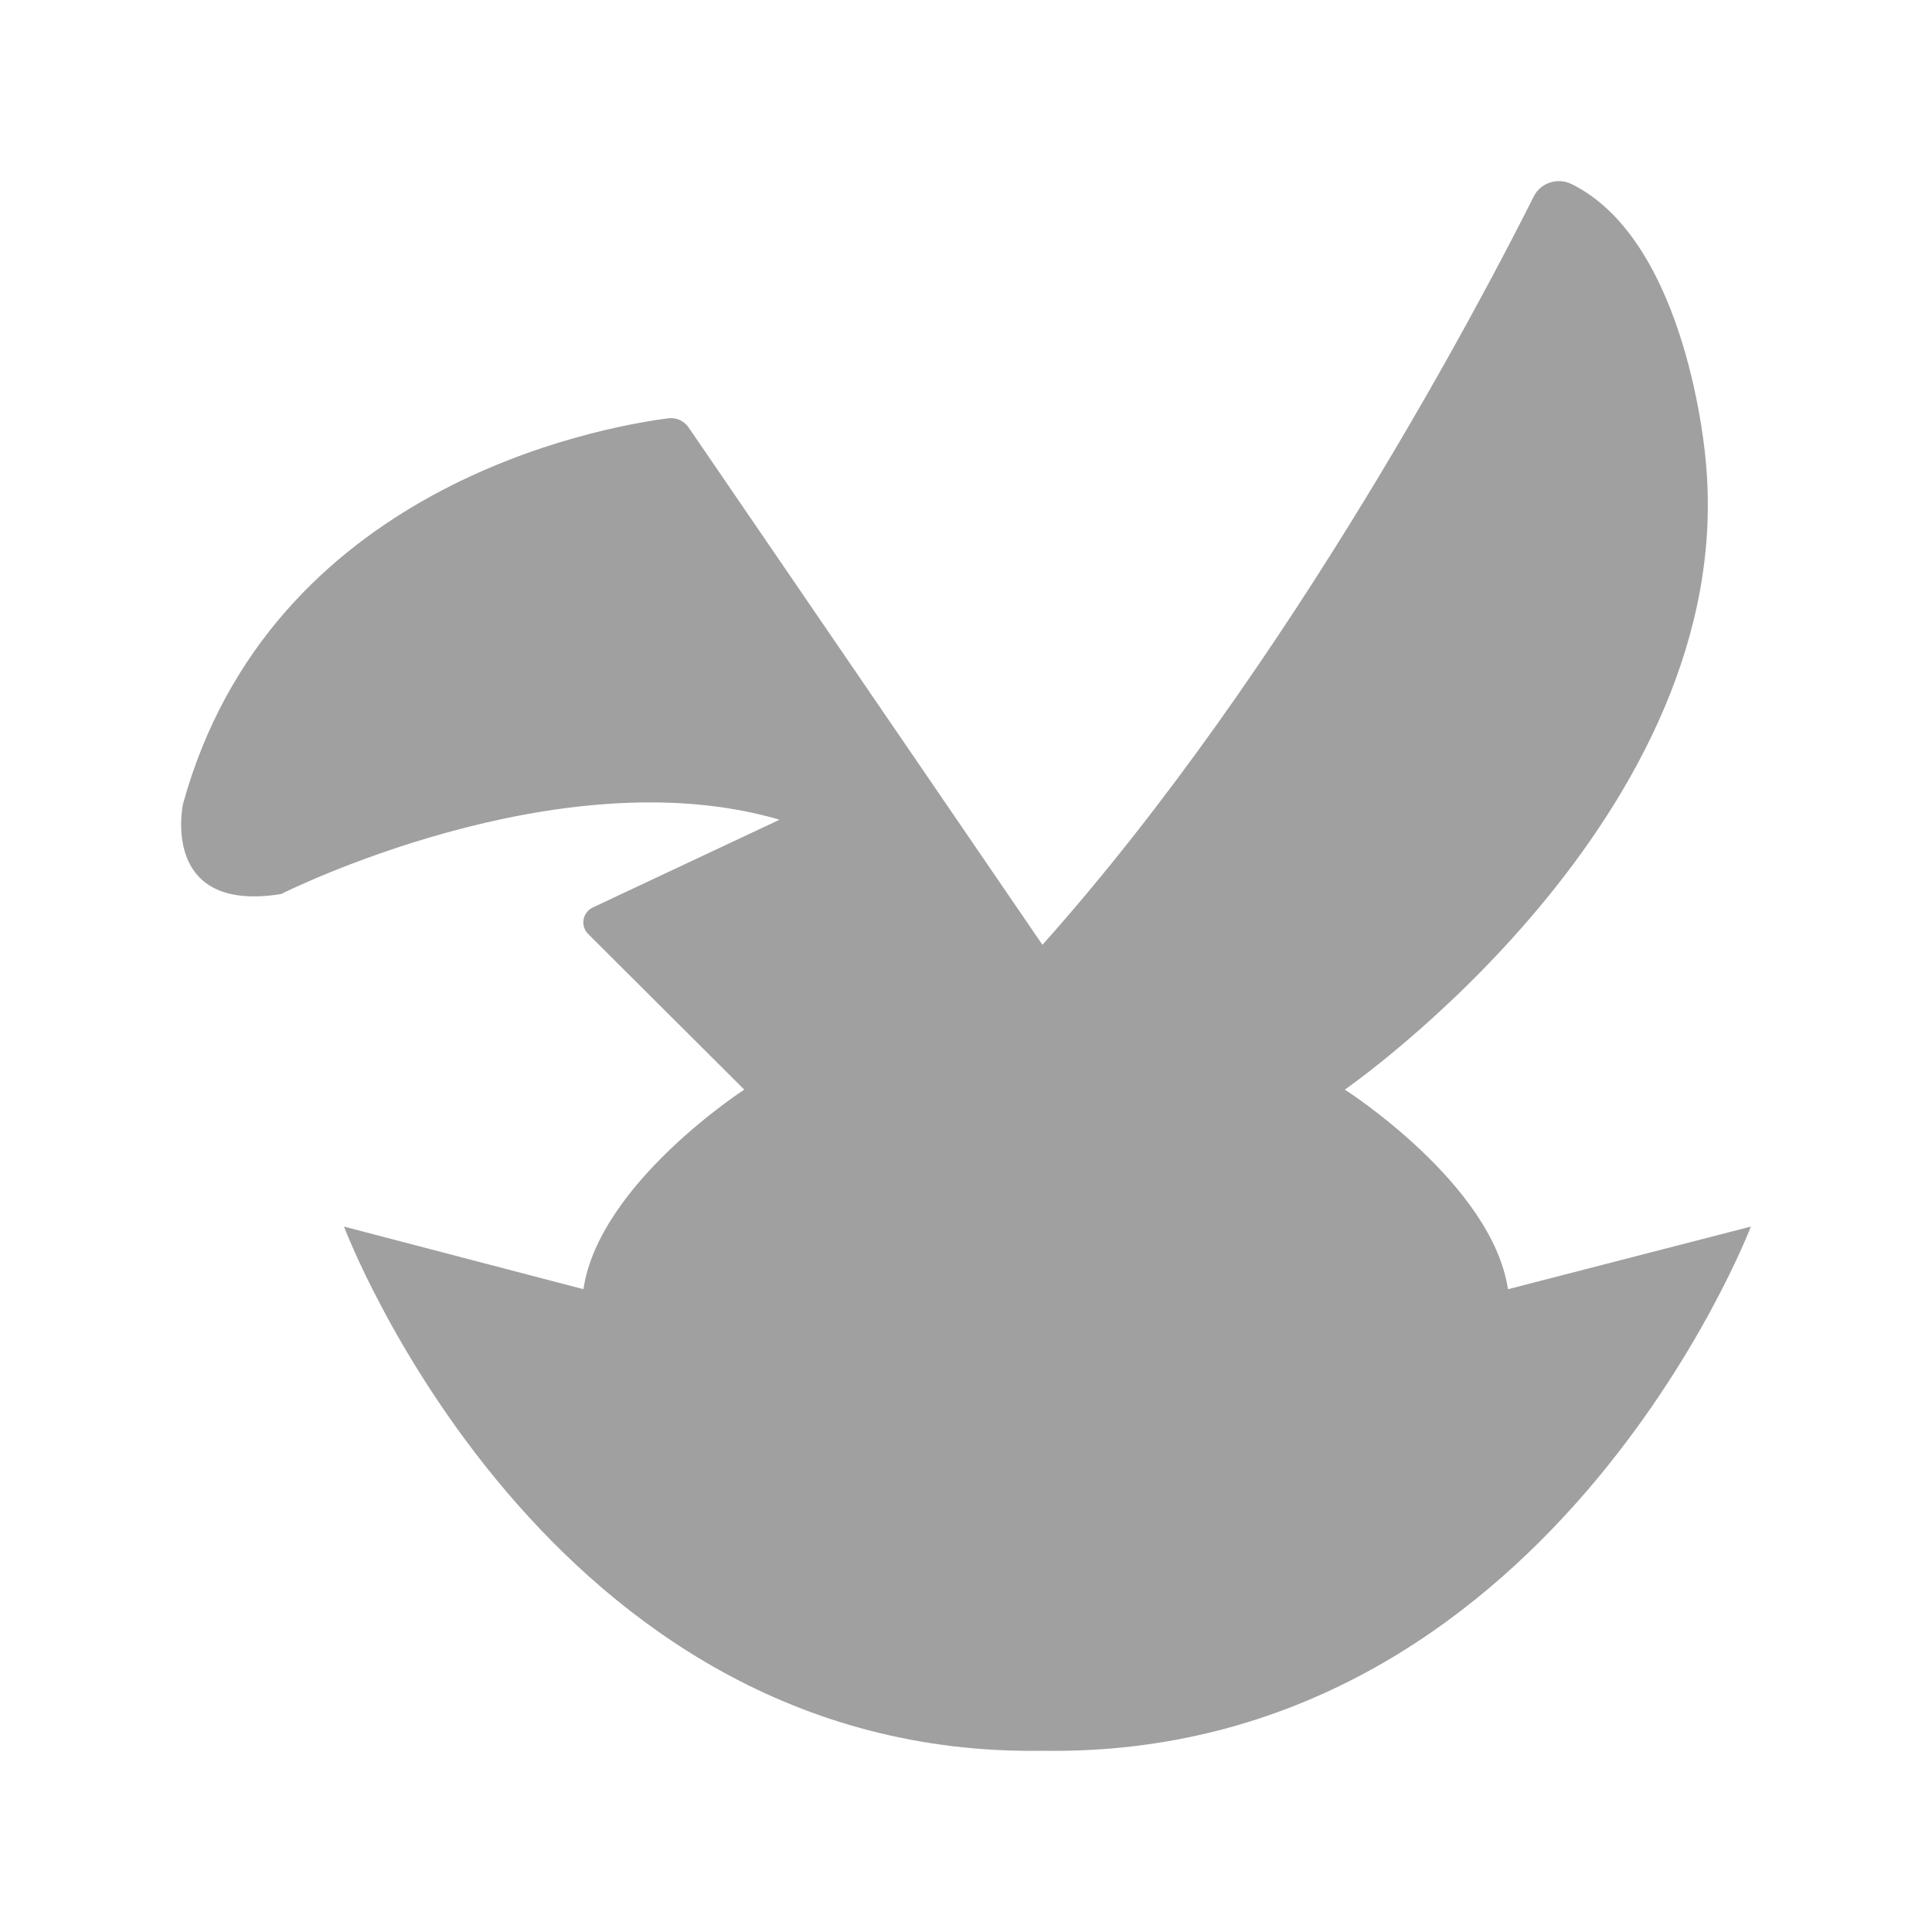
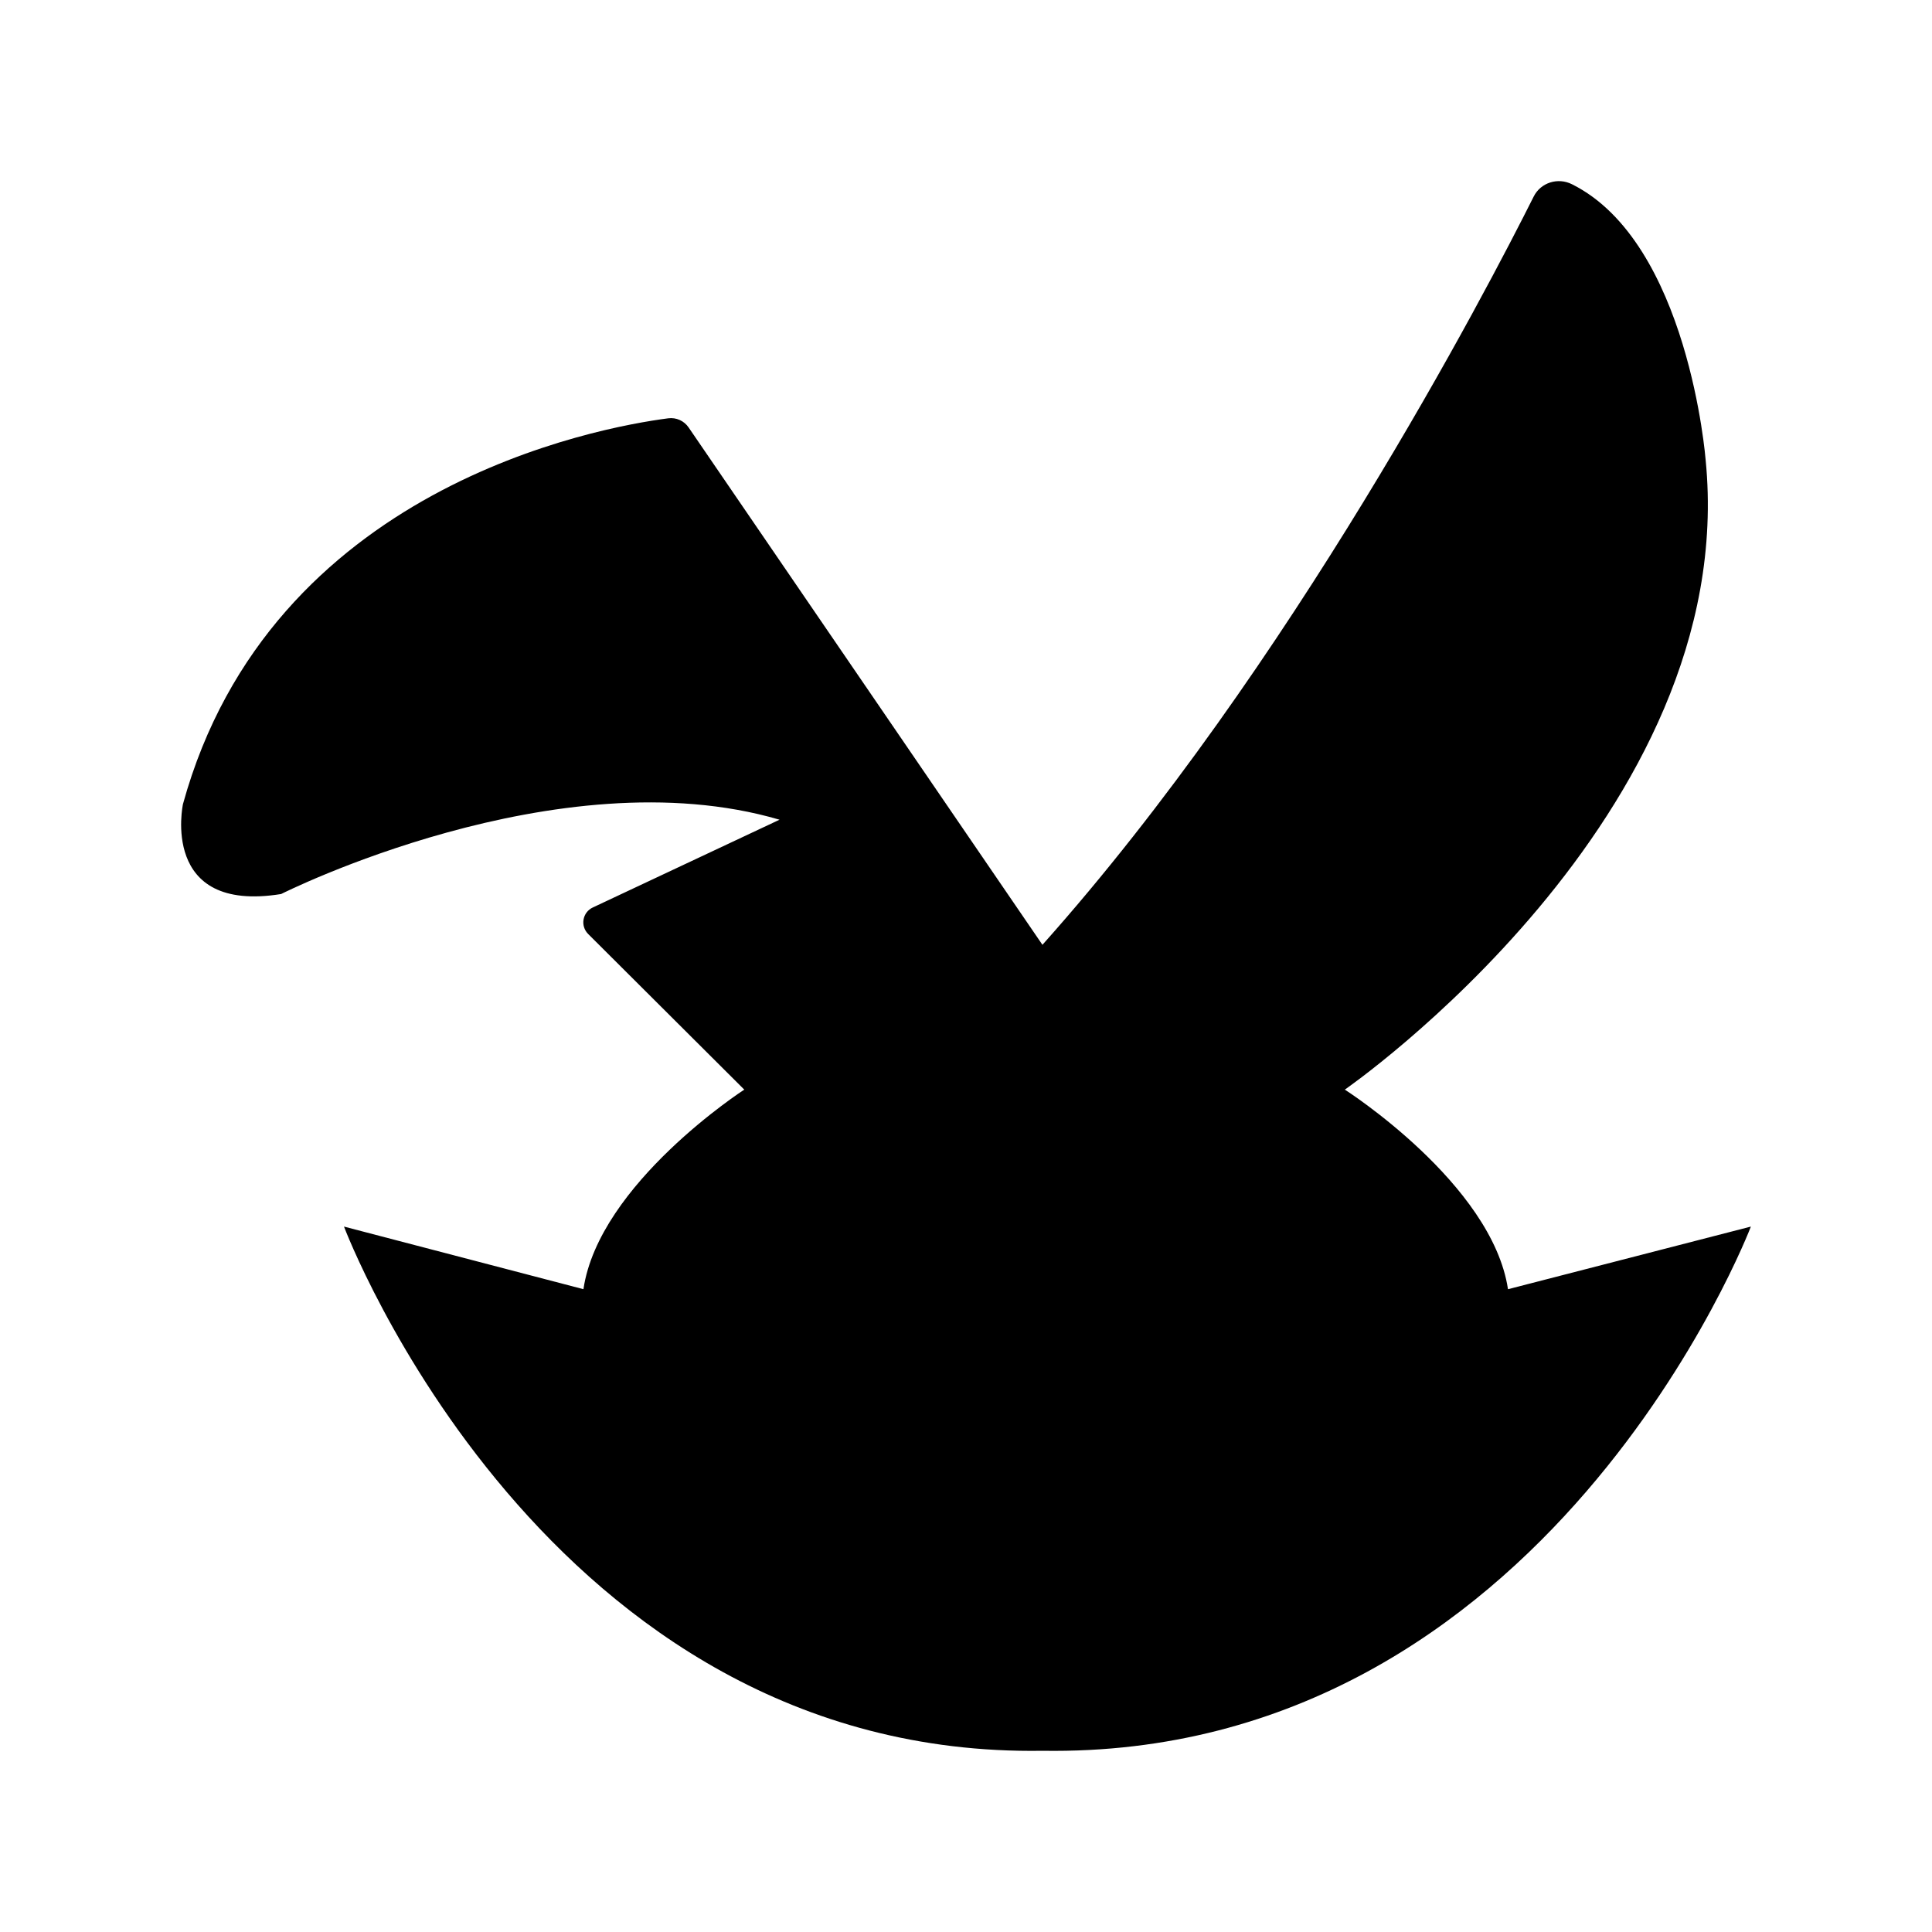
<svg xmlns="http://www.w3.org/2000/svg" width="64" height="64" viewBox="0 0 64 64" fill="none">
-   <path d="M49.954 42.706C49.426 39.207 44.549 36.095 44.549 36.095C44.549 36.095 57.671 27.025 56.501 15.231C56.501 15.231 55.937 8.03 52.073 6.103C51.606 5.869 51.037 6.047 50.805 6.512C49.233 9.651 42.762 22.082 34.532 31.298L22.812 14.161C22.663 13.941 22.402 13.822 22.135 13.857C19.82 14.158 8.96 16.121 6.061 26.636C6.061 26.636 5.28 30.266 9.312 29.616C9.312 29.616 18.473 24.998 25.823 27.154L19.638 30.061C19.294 30.222 19.215 30.672 19.485 30.941L24.655 36.095C24.655 36.095 19.846 39.204 19.327 42.706L11.395 40.632C11.395 40.632 18.027 58.255 34.535 57.997C51.278 58.258 58 40.632 58 40.632L49.957 42.706H49.954Z" fill="#a0a0a0" />
+   <path d="M49.954 42.706C49.426 39.207 44.549 36.095 44.549 36.095C44.549 36.095 57.671 27.025 56.501 15.231C56.501 15.231 55.937 8.03 52.073 6.103C51.606 5.869 51.037 6.047 50.805 6.512C49.233 9.651 42.762 22.082 34.532 31.298L22.812 14.161C22.663 13.941 22.402 13.822 22.135 13.857C19.82 14.158 8.96 16.121 6.061 26.636C6.061 26.636 5.28 30.266 9.312 29.616C9.312 29.616 18.473 24.998 25.823 27.154L19.638 30.061C19.294 30.222 19.215 30.672 19.485 30.941L24.655 36.095C24.655 36.095 19.846 39.204 19.327 42.706L11.395 40.632C11.395 40.632 18.027 58.255 34.535 57.997C51.278 58.258 58 40.632 58 40.632L49.957 42.706H49.954Z" fill="black" />
</svg>
